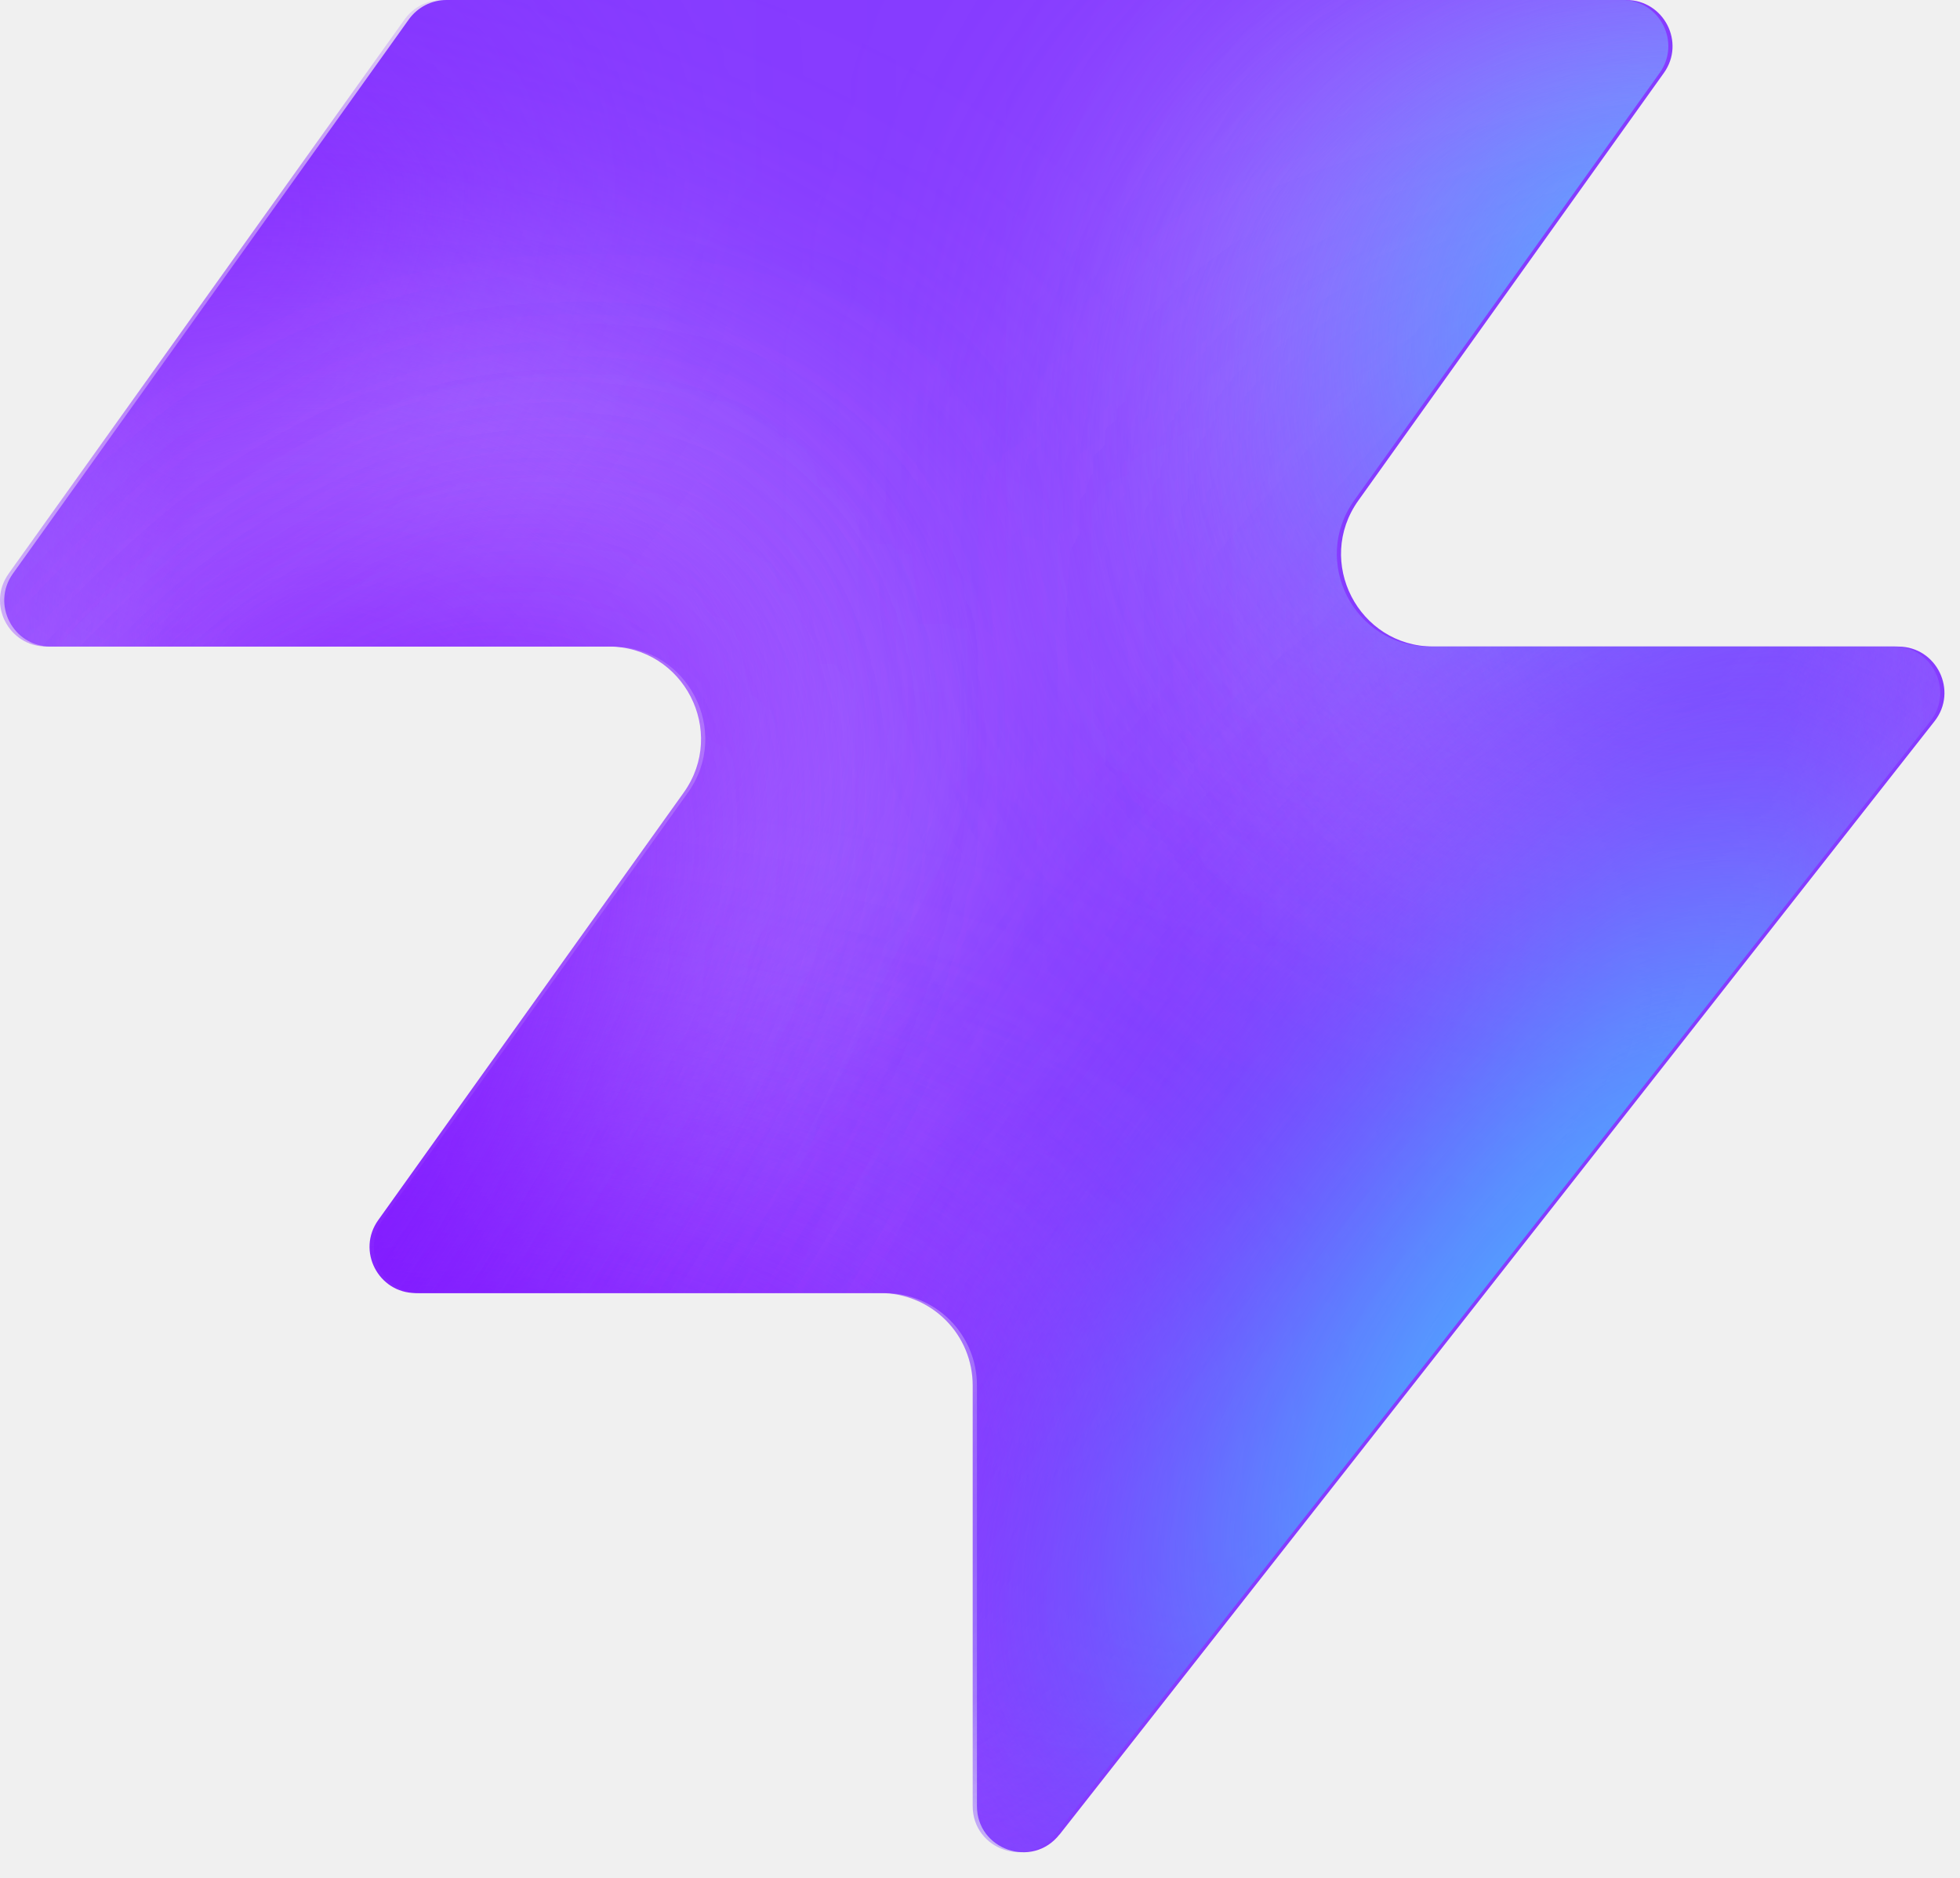
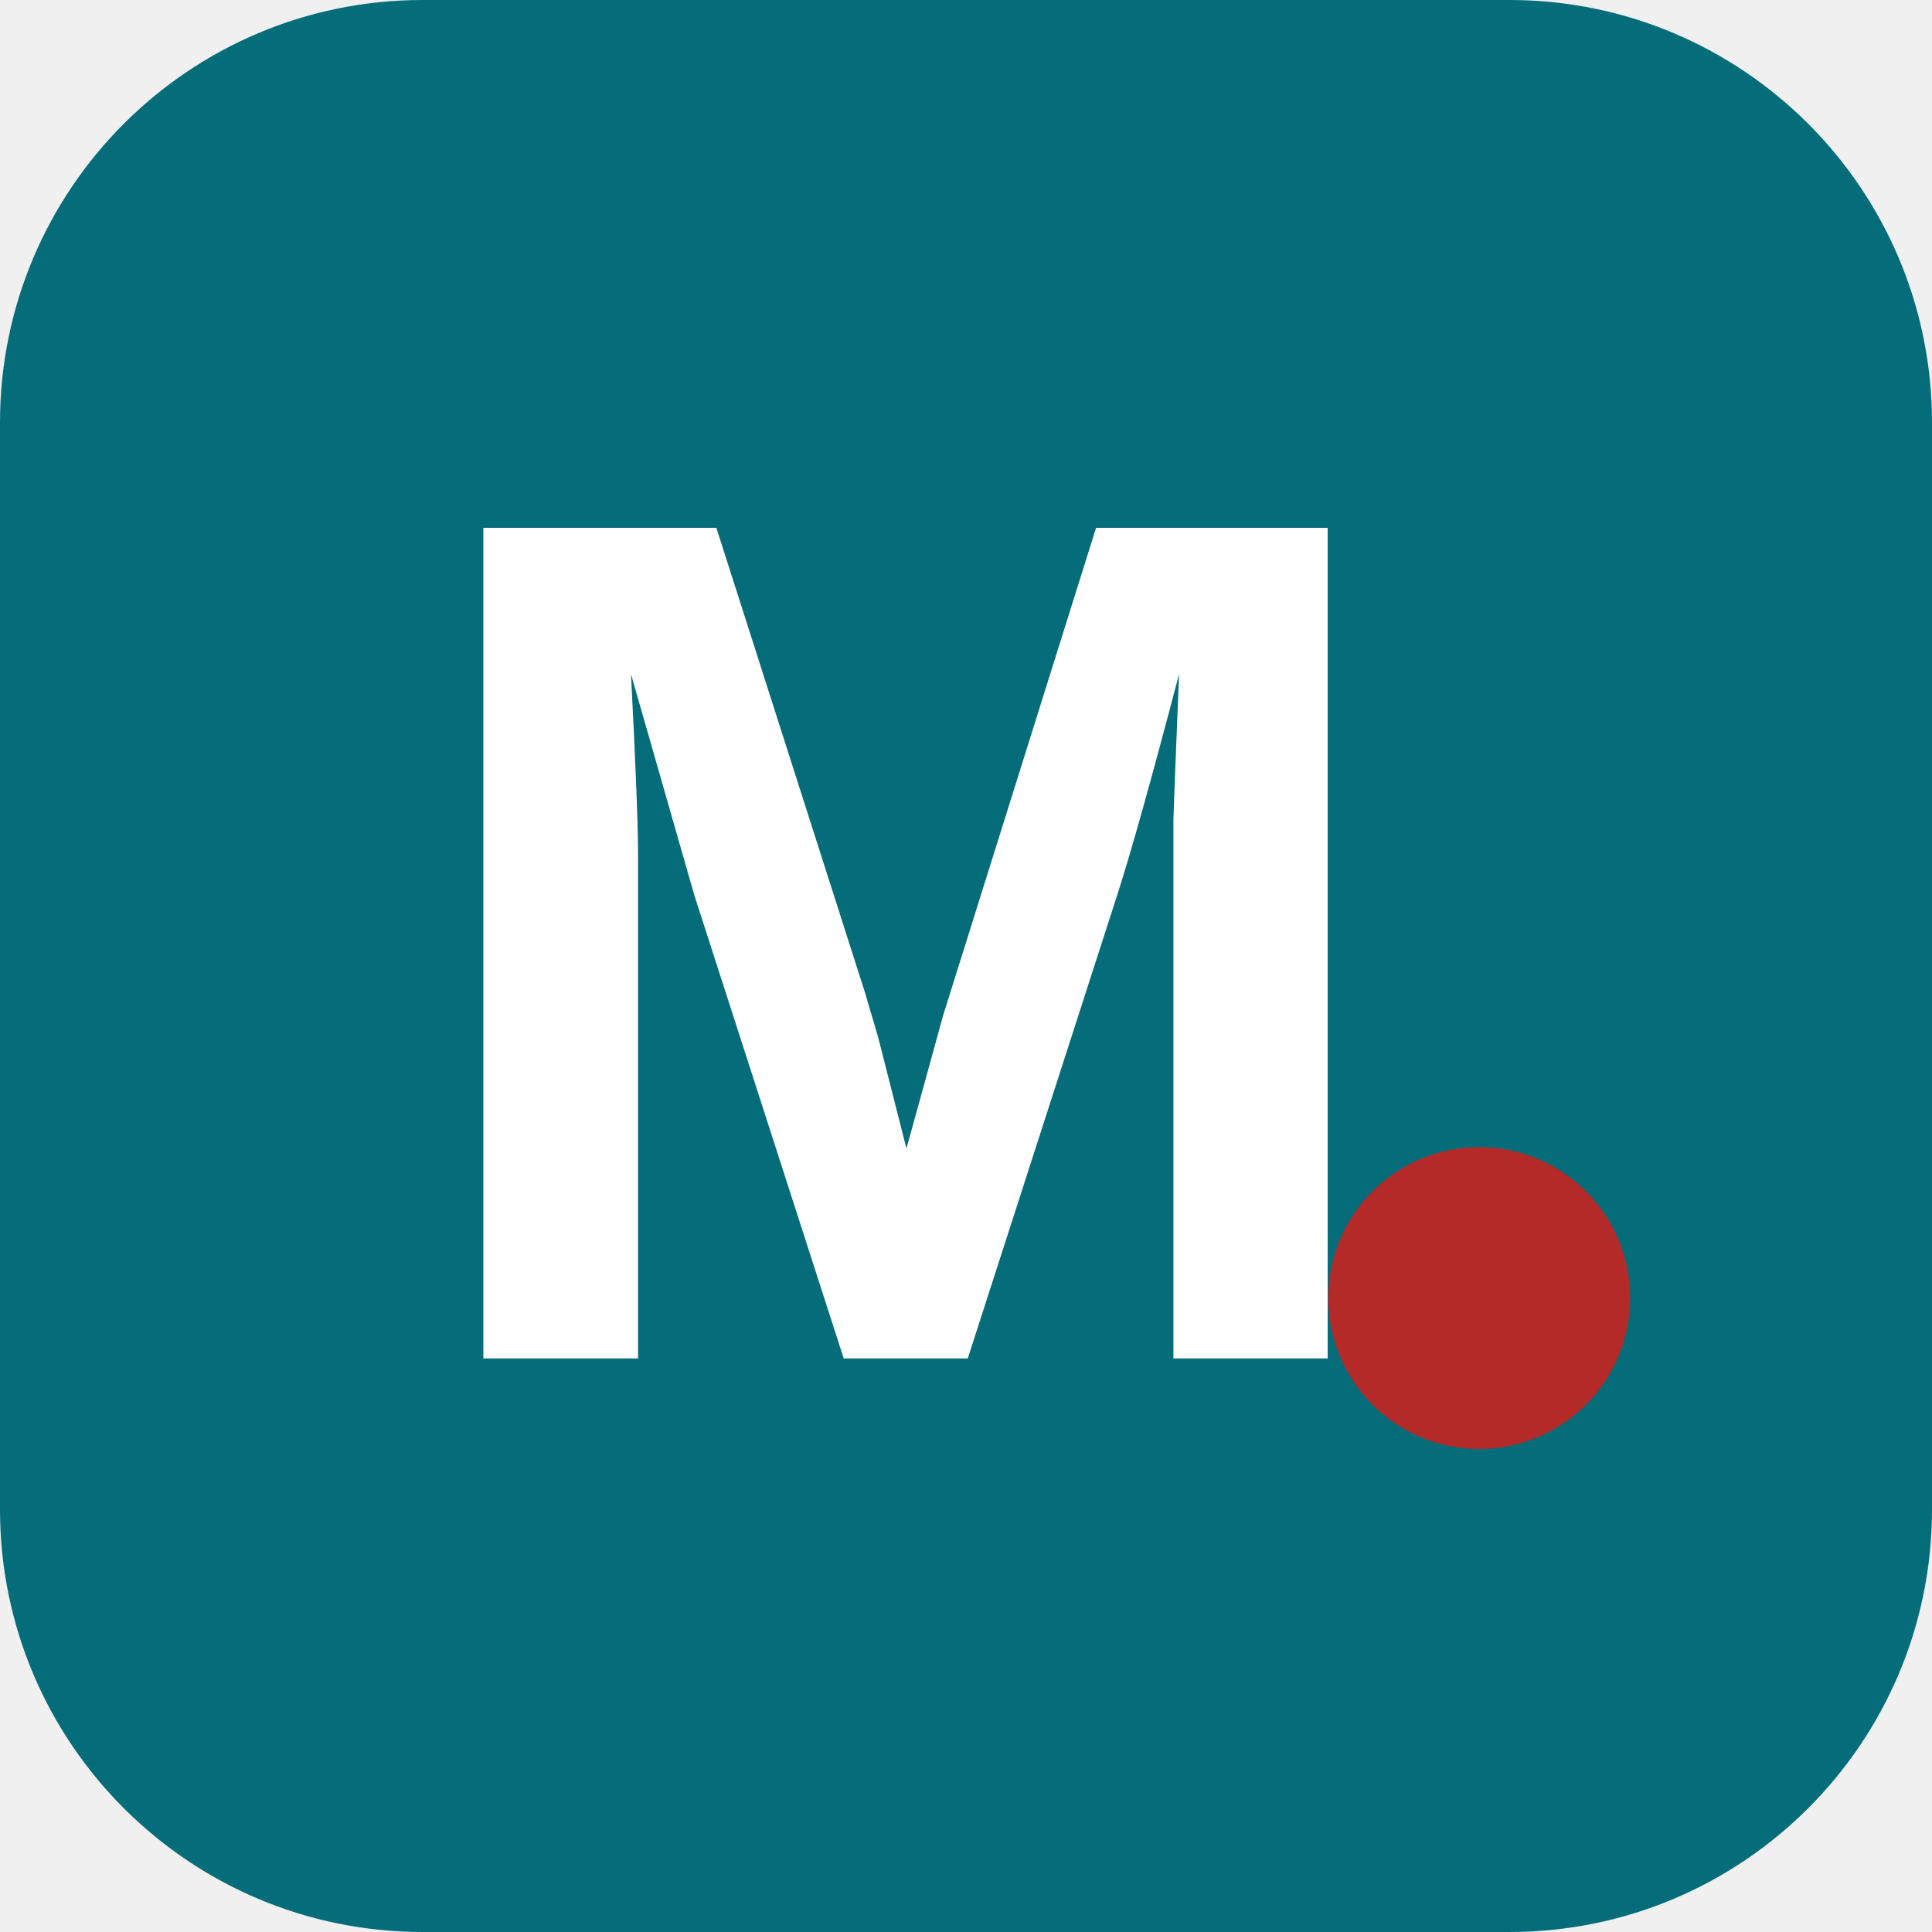
- <svg xmlns="http://www.w3.org/2000/svg" width="48" height="46" fill="none" viewBox="0 0 48 46">
-   <path fill="#863bff" d="M25.946 44.938c-.664.845-2.021.375-2.021-.698V33.937a2.26 2.26 0 0 0-2.262-2.262H10.287c-.92 0-1.456-1.04-.92-1.788l7.48-10.471c1.07-1.497 0-3.578-1.842-3.578H1.237c-.92 0-1.456-1.04-.92-1.788L10.013.474c.214-.297.556-.474.92-.474h28.894c.92 0 1.456 1.04.92 1.788l-7.48 10.471c-1.07 1.498 0 3.579 1.842 3.579h11.377c.943 0 1.473 1.088.89 1.83L25.947 44.94z" style="fill:#863bff;fill:color(display-p3 .525 .23 1);fill-opacity:1" />
-   <mask id="a" width="48" height="46" x="0" y="0" maskUnits="userSpaceOnUse" style="mask-type:alpha">
-     <path fill="#000" d="M25.842 44.938c-.664.844-2.021.375-2.021-.698V33.937a2.26 2.26 0 0 0-2.262-2.262H10.183c-.92 0-1.456-1.04-.92-1.788l7.48-10.471c1.07-1.498 0-3.579-1.842-3.579H1.133c-.92 0-1.456-1.04-.92-1.787L9.91.473c.214-.297.556-.474.92-.474h28.894c.92 0 1.456 1.04.92 1.788l-7.48 10.471c-1.07 1.498 0 3.578 1.842 3.578h11.377c.943 0 1.473 1.088.89 1.832L25.843 44.94z" style="fill:#000;fill-opacity:1" />
-   </mask>
-   <g mask="url(#a)">
-     <g filter="url(#b)">
-       <ellipse cx="5.508" cy="14.704" fill="#ede6ff" rx="5.508" ry="14.704" style="fill:#ede6ff;fill:color(display-p3 .927 .903 1);fill-opacity:1" transform="matrix(.00324 1 1 -.00324 -4.47 31.516)" />
-     </g>
-     <g filter="url(#c)">
-       <ellipse cx="10.399" cy="29.851" fill="#ede6ff" rx="10.399" ry="29.851" style="fill:#ede6ff;fill:color(display-p3 .927 .903 1);fill-opacity:1" transform="matrix(.00324 1 1 -.00324 -39.328 7.883)" />
-     </g>
-     <g filter="url(#d)">
-       <ellipse cx="5.508" cy="30.487" fill="#7e14ff" rx="5.508" ry="30.487" style="fill:#7e14ff;fill:color(display-p3 .492 .077 1);fill-opacity:1" transform="rotate(89.814 -25.913 -14.639)scale(1 -1)" />
-     </g>
-     <g filter="url(#e)">
-       <ellipse cx="5.508" cy="30.599" fill="#7e14ff" rx="5.508" ry="30.599" style="fill:#7e14ff;fill:color(display-p3 .492 .077 1);fill-opacity:1" transform="rotate(89.814 -32.644 -3.334)scale(1 -1)" />
-     </g>
-     <g filter="url(#f)">
-       <ellipse cx="5.508" cy="30.599" fill="#7e14ff" rx="5.508" ry="30.599" style="fill:#7e14ff;fill:color(display-p3 .492 .077 1);fill-opacity:1" transform="matrix(.00324 1 1 -.00324 -34.34 30.47)" />
-     </g>
-     <g filter="url(#g)">
-       <ellipse cx="14.072" cy="22.078" fill="#ede6ff" rx="14.072" ry="22.078" style="fill:#ede6ff;fill:color(display-p3 .927 .903 1);fill-opacity:1" transform="rotate(93.35 24.506 48.493)scale(-1 1)" />
-     </g>
-     <g filter="url(#h)">
-       <ellipse cx="3.47" cy="21.501" fill="#7e14ff" rx="3.47" ry="21.501" style="fill:#7e14ff;fill:color(display-p3 .492 .077 1);fill-opacity:1" transform="rotate(89.009 28.708 47.59)scale(-1 1)" />
-     </g>
-     <g filter="url(#i)">
-       <ellipse cx="3.47" cy="21.501" fill="#7e14ff" rx="3.47" ry="21.501" style="fill:#7e14ff;fill:color(display-p3 .492 .077 1);fill-opacity:1" transform="rotate(89.009 28.708 47.59)scale(-1 1)" />
-     </g>
-     <g filter="url(#j)">
-       <ellipse cx=".387" cy="8.972" fill="#7e14ff" rx="4.407" ry="29.108" style="fill:#7e14ff;fill:color(display-p3 .492 .077 1);fill-opacity:1" transform="rotate(39.51 .387 8.972)" />
-     </g>
-     <g filter="url(#k)">
-       <ellipse cx="47.523" cy="-6.092" fill="#7e14ff" rx="4.407" ry="29.108" style="fill:#7e14ff;fill:color(display-p3 .492 .077 1);fill-opacity:1" transform="rotate(37.892 47.523 -6.092)" />
-     </g>
-     <g filter="url(#l)">
-       <ellipse cx="41.412" cy="6.333" fill="#47bfff" rx="5.971" ry="9.665" style="fill:#47bfff;fill:color(display-p3 .28 .748 1);fill-opacity:1" transform="rotate(37.892 41.412 6.333)" />
-     </g>
-     <g filter="url(#m)">
-       <ellipse cx="-1.879" cy="38.332" fill="#7e14ff" rx="4.407" ry="29.108" style="fill:#7e14ff;fill:color(display-p3 .492 .077 1);fill-opacity:1" transform="rotate(37.892 -1.88 38.332)" />
-     </g>
-     <g filter="url(#n)">
-       <ellipse cx="-1.879" cy="38.332" fill="#7e14ff" rx="4.407" ry="29.108" style="fill:#7e14ff;fill:color(display-p3 .492 .077 1);fill-opacity:1" transform="rotate(37.892 -1.88 38.332)" />
-     </g>
-     <g filter="url(#o)">
-       <ellipse cx="35.651" cy="29.907" fill="#7e14ff" rx="4.407" ry="29.108" style="fill:#7e14ff;fill:color(display-p3 .492 .077 1);fill-opacity:1" transform="rotate(37.892 35.651 29.907)" />
-     </g>
-     <g filter="url(#p)">
-       <ellipse cx="38.418" cy="32.4" fill="#47bfff" rx="5.971" ry="15.297" style="fill:#47bfff;fill:color(display-p3 .28 .748 1);fill-opacity:1" transform="rotate(37.892 38.418 32.4)" />
-     </g>
-   </g>
-   <defs>
-     <filter id="b" width="60.045" height="41.654" x="-19.77" y="16.149" color-interpolation-filters="sRGB" filterUnits="userSpaceOnUse">
-       <feFlood flood-opacity="0" result="BackgroundImageFix" />
-       <feBlend in="SourceGraphic" in2="BackgroundImageFix" result="shape" />
-       <feGaussianBlur result="effect1_foregroundBlur_2002_17158" stdDeviation="7.659" />
-     </filter>
-     <filter id="c" width="90.34" height="51.437" x="-54.613" y="-7.533" color-interpolation-filters="sRGB" filterUnits="userSpaceOnUse">
-       <feFlood flood-opacity="0" result="BackgroundImageFix" />
-       <feBlend in="SourceGraphic" in2="BackgroundImageFix" result="shape" />
-       <feGaussianBlur result="effect1_foregroundBlur_2002_17158" stdDeviation="7.659" />
-     </filter>
-     <filter id="d" width="79.355" height="29.4" x="-49.64" y="2.03" color-interpolation-filters="sRGB" filterUnits="userSpaceOnUse">
-       <feFlood flood-opacity="0" result="BackgroundImageFix" />
-       <feBlend in="SourceGraphic" in2="BackgroundImageFix" result="shape" />
-       <feGaussianBlur result="effect1_foregroundBlur_2002_17158" stdDeviation="4.596" />
-     </filter>
-     <filter id="e" width="79.579" height="29.4" x="-45.045" y="20.029" color-interpolation-filters="sRGB" filterUnits="userSpaceOnUse">
-       <feFlood flood-opacity="0" result="BackgroundImageFix" />
-       <feBlend in="SourceGraphic" in2="BackgroundImageFix" result="shape" />
-       <feGaussianBlur result="effect1_foregroundBlur_2002_17158" stdDeviation="4.596" />
-     </filter>
-     <filter id="f" width="79.579" height="29.4" x="-43.513" y="21.178" color-interpolation-filters="sRGB" filterUnits="userSpaceOnUse">
-       <feFlood flood-opacity="0" result="BackgroundImageFix" />
-       <feBlend in="SourceGraphic" in2="BackgroundImageFix" result="shape" />
-       <feGaussianBlur result="effect1_foregroundBlur_2002_17158" stdDeviation="4.596" />
-     </filter>
-     <filter id="g" width="74.749" height="58.852" x="15.756" y="-17.901" color-interpolation-filters="sRGB" filterUnits="userSpaceOnUse">
-       <feFlood flood-opacity="0" result="BackgroundImageFix" />
-       <feBlend in="SourceGraphic" in2="BackgroundImageFix" result="shape" />
-       <feGaussianBlur result="effect1_foregroundBlur_2002_17158" stdDeviation="7.659" />
-     </filter>
-     <filter id="h" width="61.377" height="25.362" x="23.548" y="2.284" color-interpolation-filters="sRGB" filterUnits="userSpaceOnUse">
-       <feFlood flood-opacity="0" result="BackgroundImageFix" />
-       <feBlend in="SourceGraphic" in2="BackgroundImageFix" result="shape" />
-       <feGaussianBlur result="effect1_foregroundBlur_2002_17158" stdDeviation="4.596" />
-     </filter>
-     <filter id="i" width="61.377" height="25.362" x="23.548" y="2.284" color-interpolation-filters="sRGB" filterUnits="userSpaceOnUse">
-       <feFlood flood-opacity="0" result="BackgroundImageFix" />
-       <feBlend in="SourceGraphic" in2="BackgroundImageFix" result="shape" />
-       <feGaussianBlur result="effect1_foregroundBlur_2002_17158" stdDeviation="4.596" />
-     </filter>
-     <filter id="j" width="56.045" height="63.649" x="-27.636" y="-22.853" color-interpolation-filters="sRGB" filterUnits="userSpaceOnUse">
-       <feFlood flood-opacity="0" result="BackgroundImageFix" />
-       <feBlend in="SourceGraphic" in2="BackgroundImageFix" result="shape" />
-       <feGaussianBlur result="effect1_foregroundBlur_2002_17158" stdDeviation="4.596" />
-     </filter>
-     <filter id="k" width="54.814" height="64.646" x="20.116" y="-38.415" color-interpolation-filters="sRGB" filterUnits="userSpaceOnUse">
-       <feFlood flood-opacity="0" result="BackgroundImageFix" />
-       <feBlend in="SourceGraphic" in2="BackgroundImageFix" result="shape" />
-       <feGaussianBlur result="effect1_foregroundBlur_2002_17158" stdDeviation="4.596" />
-     </filter>
-     <filter id="l" width="33.541" height="35.313" x="24.641" y="-11.323" color-interpolation-filters="sRGB" filterUnits="userSpaceOnUse">
-       <feFlood flood-opacity="0" result="BackgroundImageFix" />
-       <feBlend in="SourceGraphic" in2="BackgroundImageFix" result="shape" />
-       <feGaussianBlur result="effect1_foregroundBlur_2002_17158" stdDeviation="4.596" />
-     </filter>
-     <filter id="m" width="54.814" height="64.646" x="-29.286" y="6.009" color-interpolation-filters="sRGB" filterUnits="userSpaceOnUse">
-       <feFlood flood-opacity="0" result="BackgroundImageFix" />
-       <feBlend in="SourceGraphic" in2="BackgroundImageFix" result="shape" />
-       <feGaussianBlur result="effect1_foregroundBlur_2002_17158" stdDeviation="4.596" />
-     </filter>
-     <filter id="n" width="54.814" height="64.646" x="-29.286" y="6.009" color-interpolation-filters="sRGB" filterUnits="userSpaceOnUse">
-       <feFlood flood-opacity="0" result="BackgroundImageFix" />
-       <feBlend in="SourceGraphic" in2="BackgroundImageFix" result="shape" />
-       <feGaussianBlur result="effect1_foregroundBlur_2002_17158" stdDeviation="4.596" />
-     </filter>
-     <filter id="o" width="54.814" height="64.646" x="8.244" y="-2.416" color-interpolation-filters="sRGB" filterUnits="userSpaceOnUse">
-       <feFlood flood-opacity="0" result="BackgroundImageFix" />
-       <feBlend in="SourceGraphic" in2="BackgroundImageFix" result="shape" />
-       <feGaussianBlur result="effect1_foregroundBlur_2002_17158" stdDeviation="4.596" />
-     </filter>
-     <filter id="p" width="39.409" height="43.623" x="18.713" y="10.588" color-interpolation-filters="sRGB" filterUnits="userSpaceOnUse">
-       <feFlood flood-opacity="0" result="BackgroundImageFix" />
-       <feBlend in="SourceGraphic" in2="BackgroundImageFix" result="shape" />
-       <feGaussianBlur result="effect1_foregroundBlur_2002_17158" stdDeviation="4.596" />
-     </filter>
-   </defs>
+ <svg xmlns="http://www.w3.org/2000/svg" viewBox="0 0 64 64">
+   <rect width="64" height="64" rx="14" fill="#056c79" />
+   <text x="30" y="45" text-anchor="middle" font-family="Arial,sans-serif" font-weight="800" font-size="40" fill="#fff">M</text>
+   <circle cx="49" cy="43" r="5" fill="#b42a28" />
</svg>
